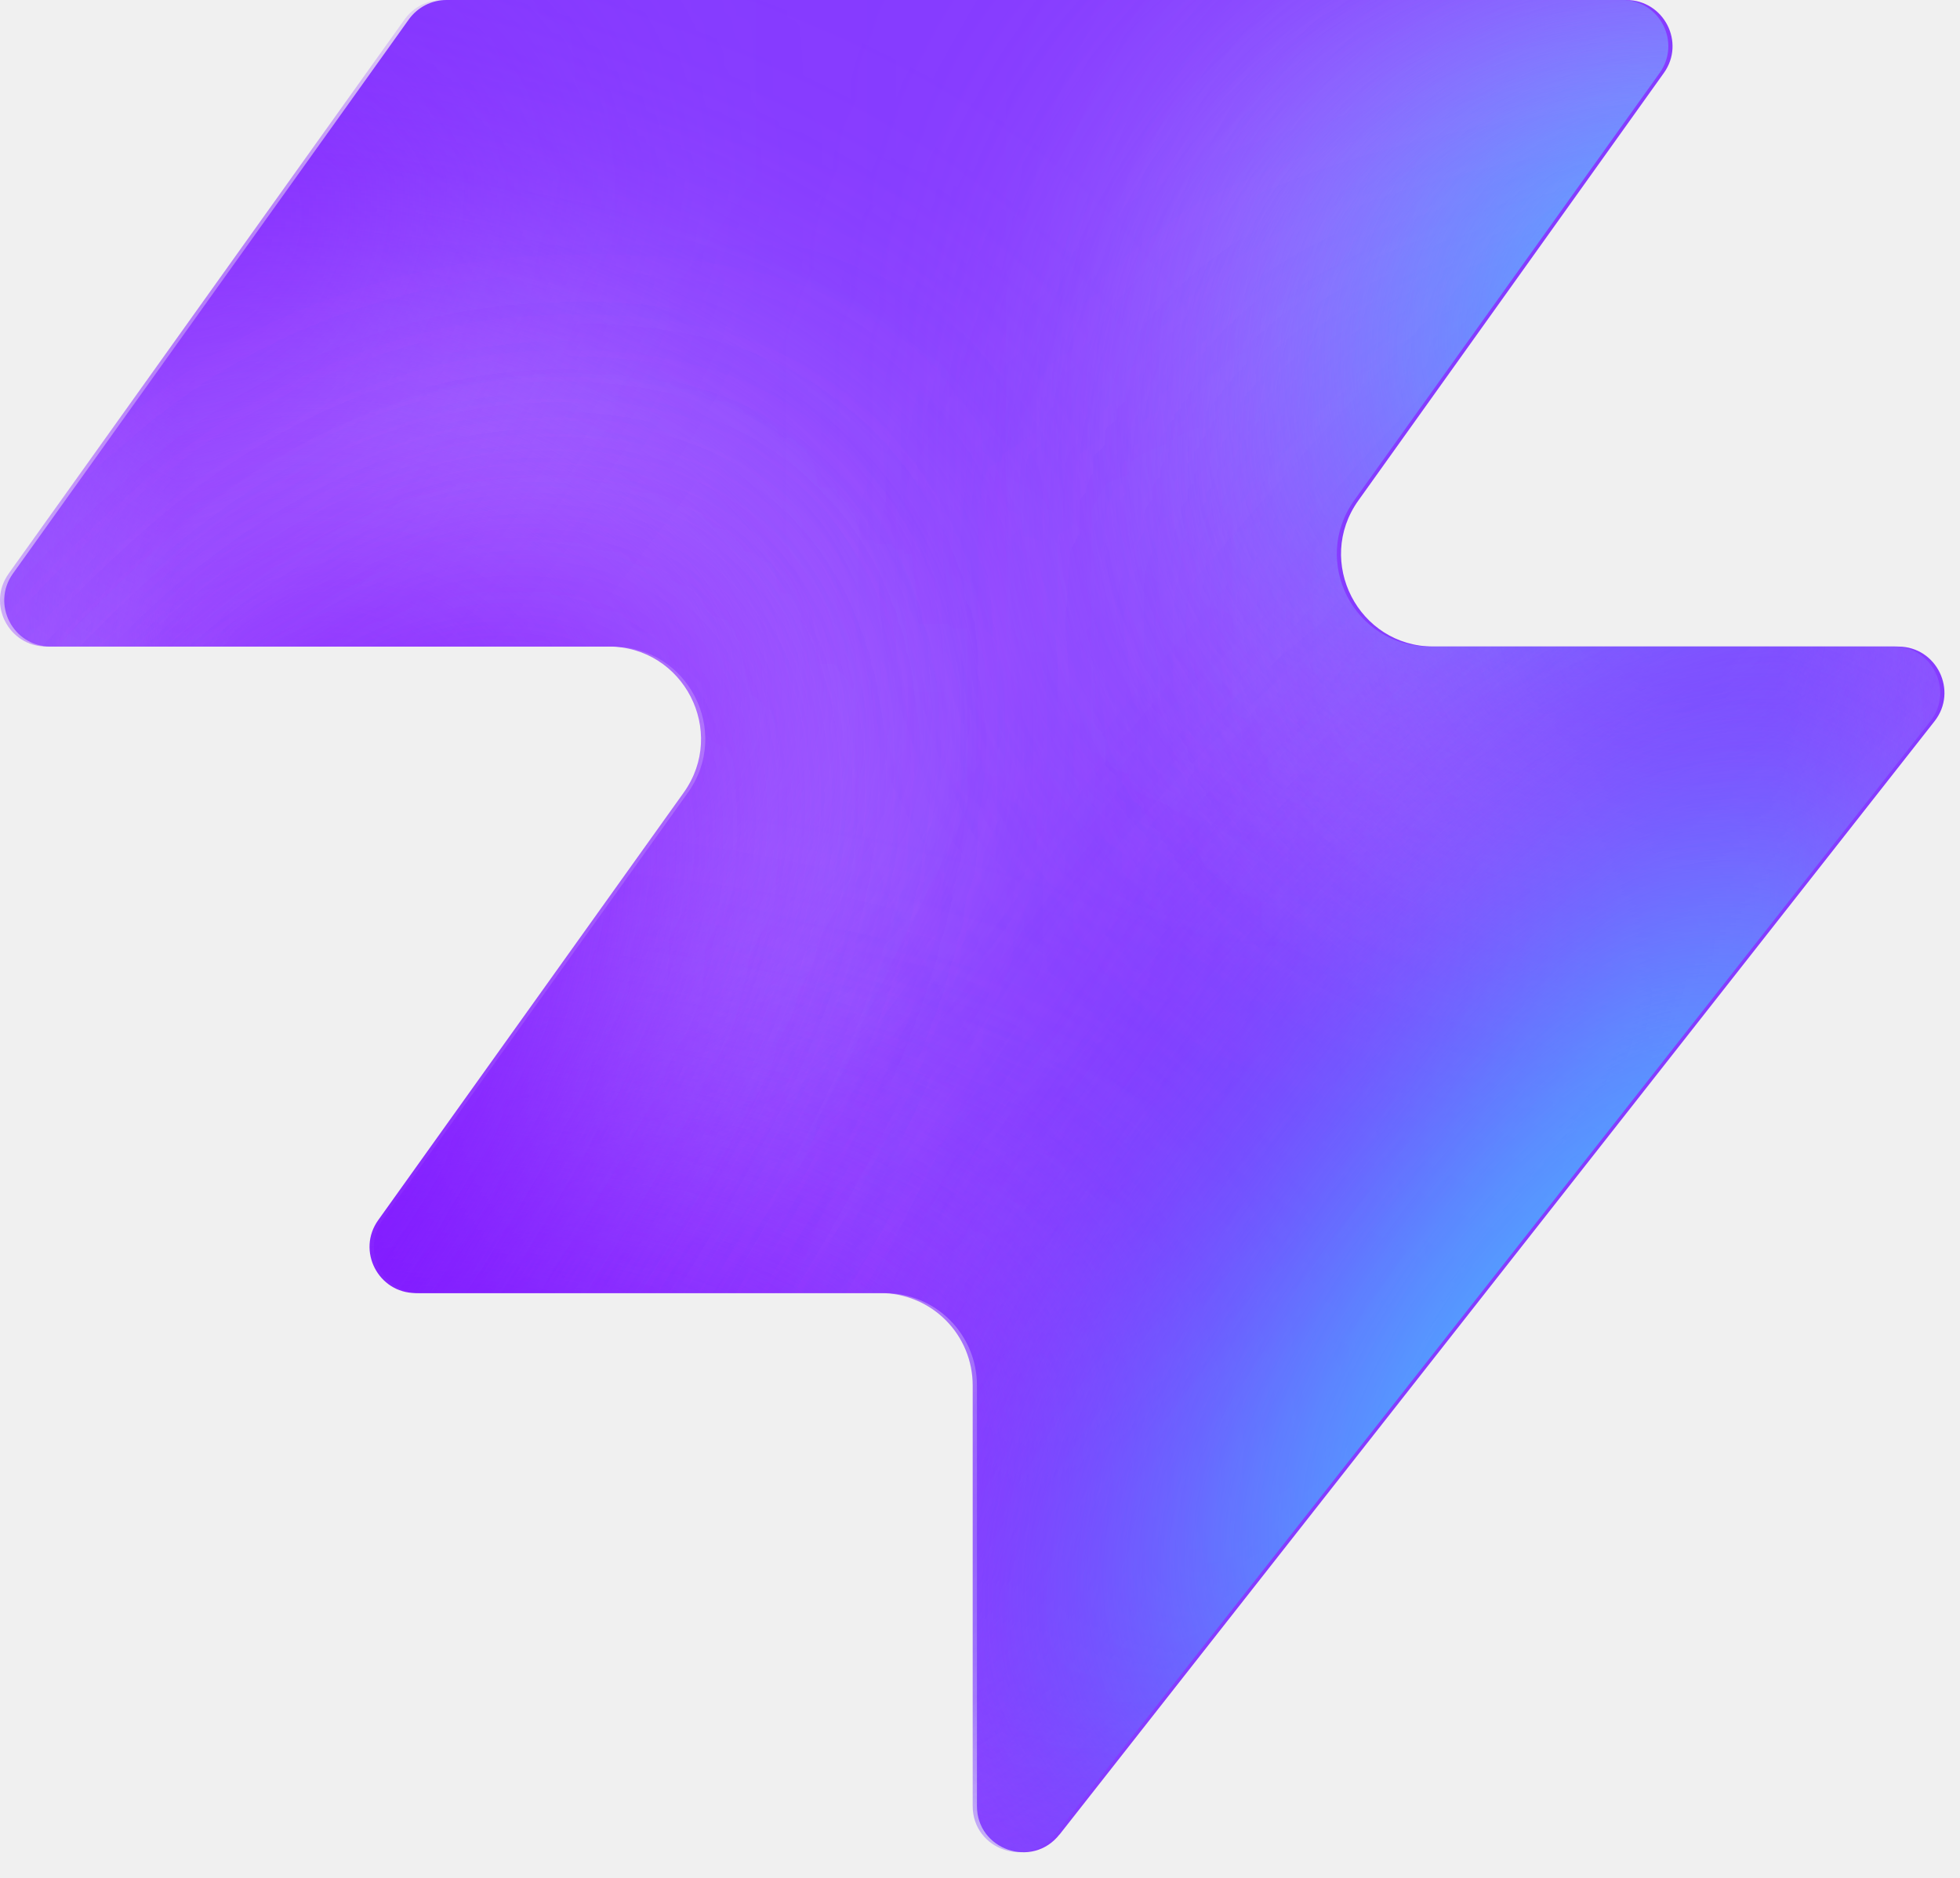
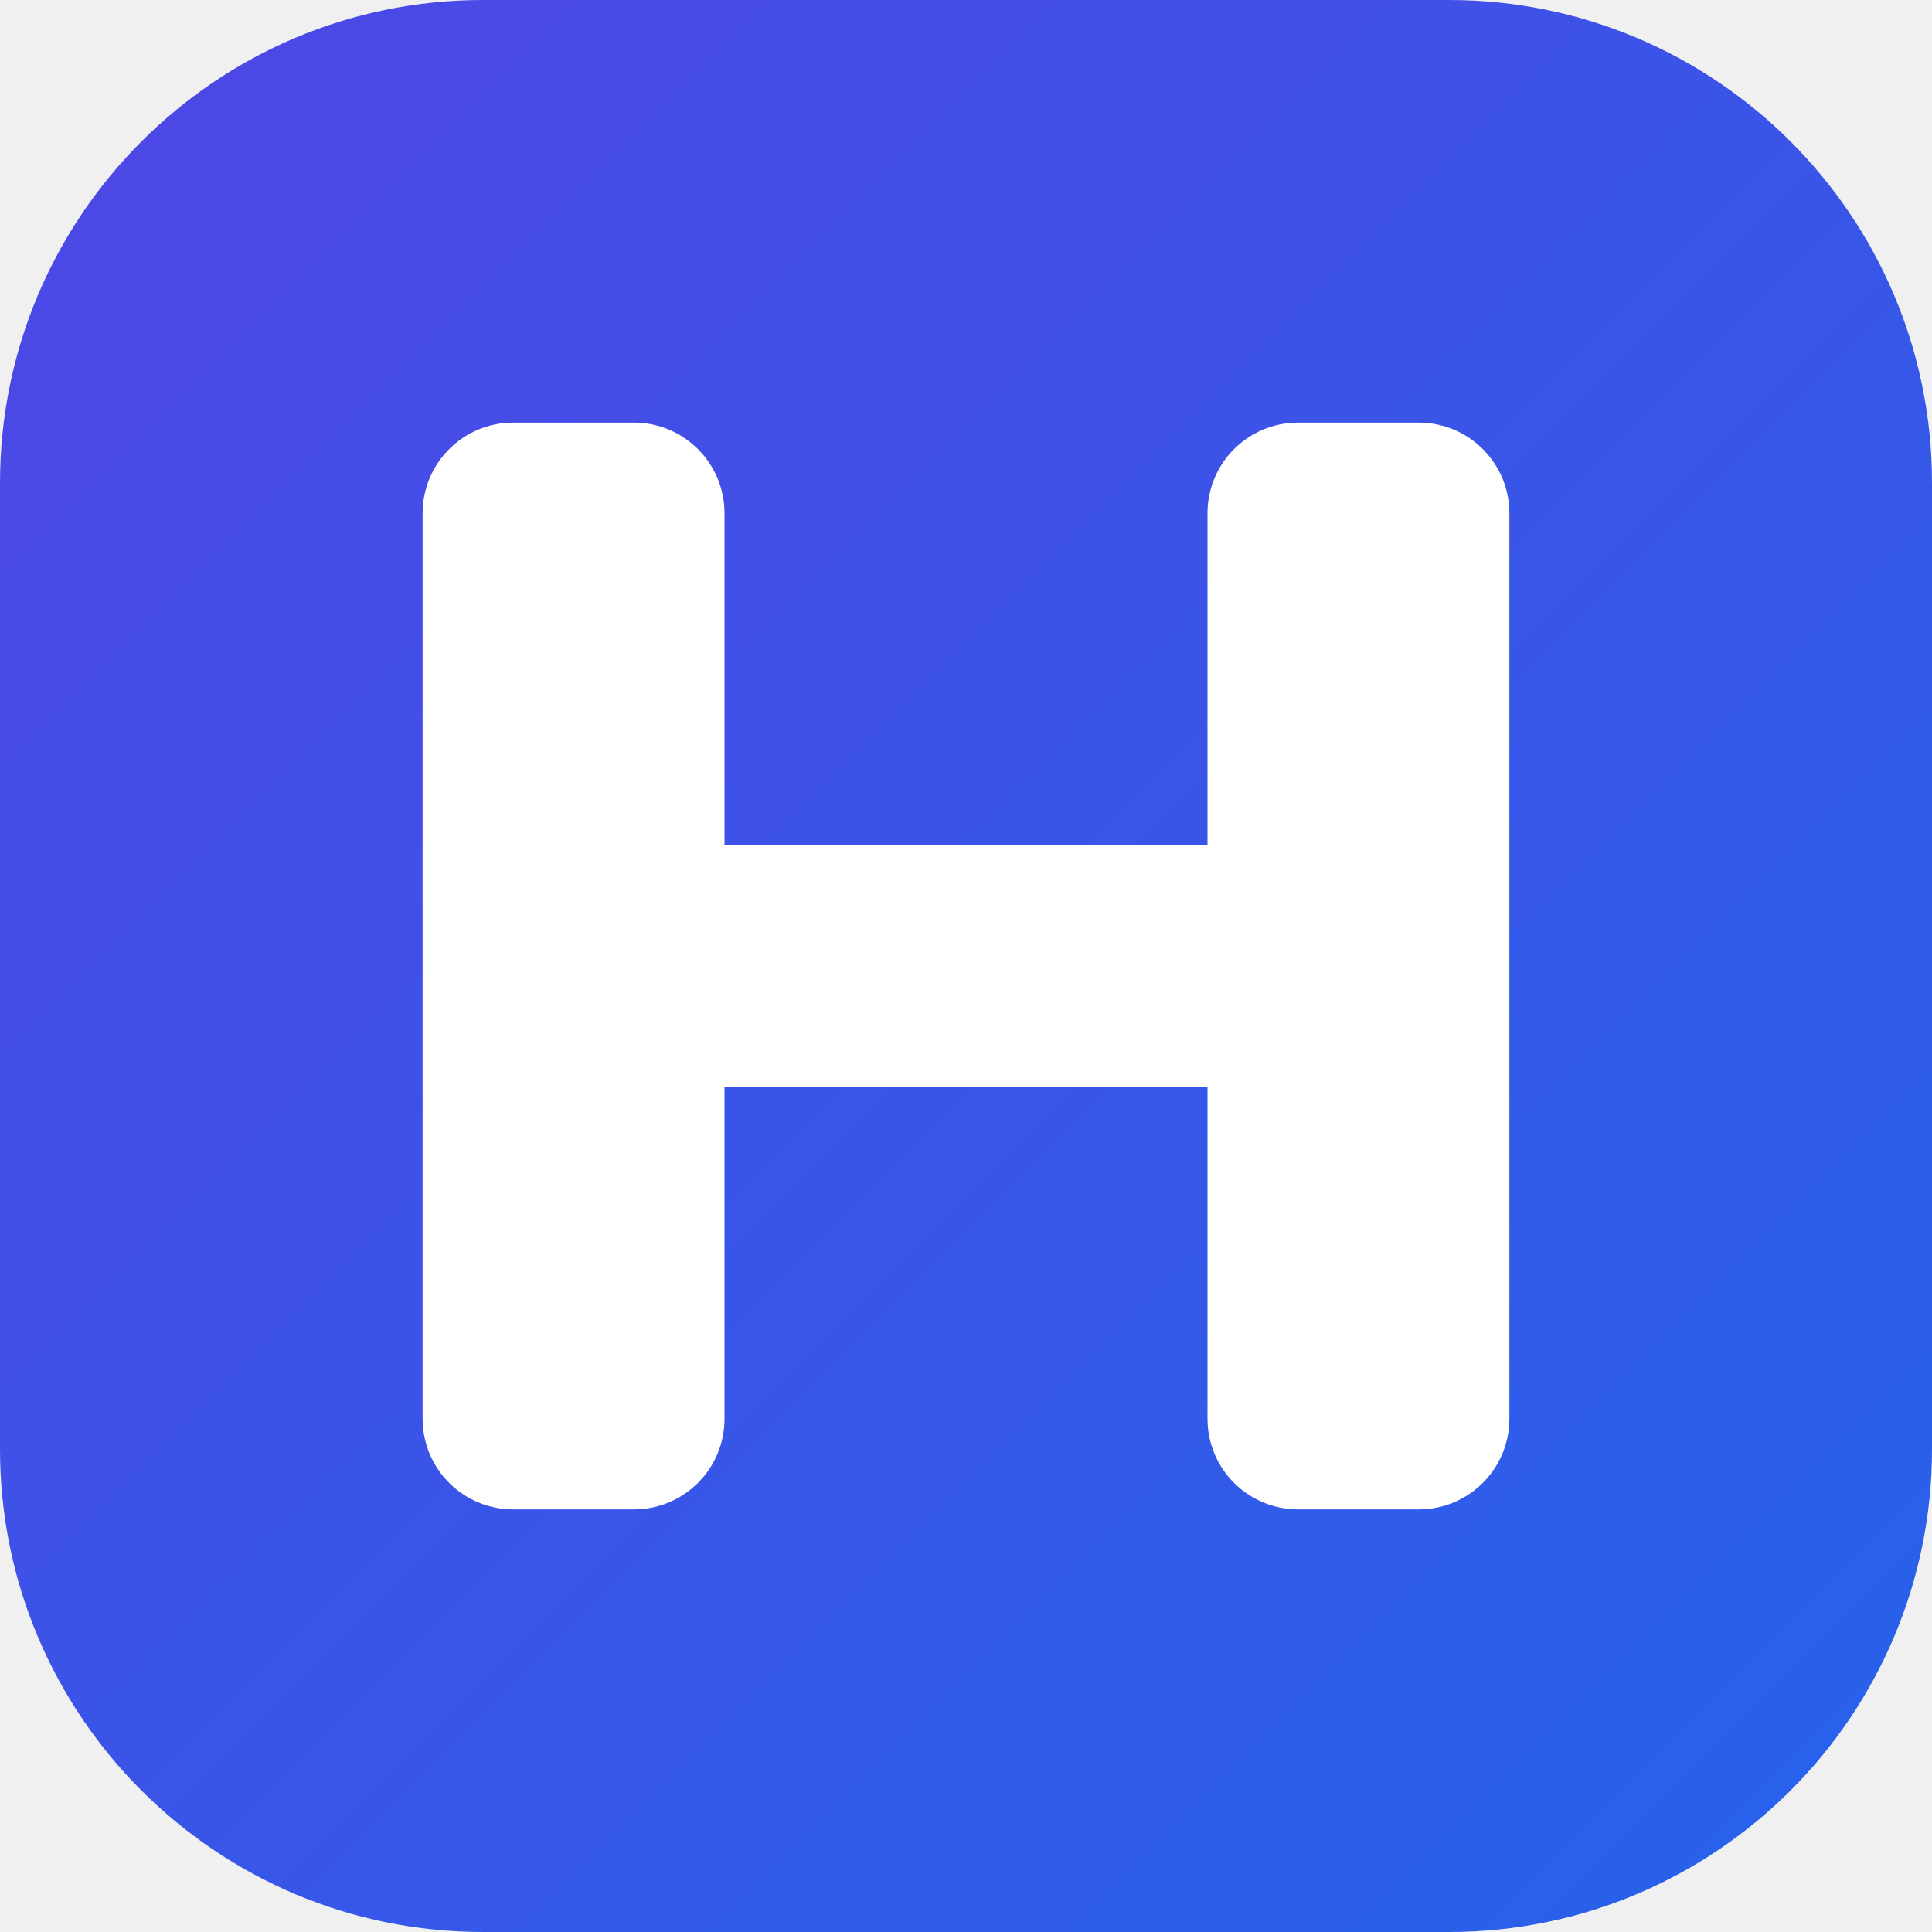
- <svg xmlns="http://www.w3.org/2000/svg" width="48" height="46" fill="none" viewBox="0 0 48 46">
-   <path fill="#863bff" d="M25.946 44.938c-.664.845-2.021.375-2.021-.698V33.937a2.26 2.26 0 0 0-2.262-2.262H10.287c-.92 0-1.456-1.04-.92-1.788l7.48-10.471c1.07-1.497 0-3.578-1.842-3.578H1.237c-.92 0-1.456-1.04-.92-1.788L10.013.474c.214-.297.556-.474.92-.474h28.894c.92 0 1.456 1.04.92 1.788l-7.48 10.471c-1.07 1.498 0 3.579 1.842 3.579h11.377c.943 0 1.473 1.088.89 1.83L25.947 44.94z" style="fill:#863bff;fill:color(display-p3 .525 .23 1);fill-opacity:1" />
-   <mask id="a" width="48" height="46" x="0" y="0" maskUnits="userSpaceOnUse" style="mask-type:alpha">
-     <path fill="#000" d="M25.842 44.938c-.664.844-2.021.375-2.021-.698V33.937a2.26 2.26 0 0 0-2.262-2.262H10.183c-.92 0-1.456-1.04-.92-1.788l7.48-10.471c1.07-1.498 0-3.579-1.842-3.579H1.133c-.92 0-1.456-1.04-.92-1.787L9.91.473c.214-.297.556-.474.92-.474h28.894c.92 0 1.456 1.04.92 1.788l-7.48 10.471c-1.07 1.498 0 3.578 1.842 3.578h11.377c.943 0 1.473 1.088.89 1.832L25.843 44.94z" style="fill:#000;fill-opacity:1" />
-   </mask>
-   <g mask="url(#a)">
-     <g filter="url(#b)">
-       <ellipse cx="5.508" cy="14.704" fill="#ede6ff" rx="5.508" ry="14.704" style="fill:#ede6ff;fill:color(display-p3 .927 .903 1);fill-opacity:1" transform="matrix(.00324 1 1 -.00324 -4.47 31.516)" />
-     </g>
-     <g filter="url(#c)">
-       <ellipse cx="10.399" cy="29.851" fill="#ede6ff" rx="10.399" ry="29.851" style="fill:#ede6ff;fill:color(display-p3 .927 .903 1);fill-opacity:1" transform="matrix(.00324 1 1 -.00324 -39.328 7.883)" />
-     </g>
-     <g filter="url(#d)">
-       <ellipse cx="5.508" cy="30.487" fill="#7e14ff" rx="5.508" ry="30.487" style="fill:#7e14ff;fill:color(display-p3 .492 .077 1);fill-opacity:1" transform="rotate(89.814 -25.913 -14.639)scale(1 -1)" />
-     </g>
-     <g filter="url(#e)">
-       <ellipse cx="5.508" cy="30.599" fill="#7e14ff" rx="5.508" ry="30.599" style="fill:#7e14ff;fill:color(display-p3 .492 .077 1);fill-opacity:1" transform="rotate(89.814 -32.644 -3.334)scale(1 -1)" />
-     </g>
-     <g filter="url(#f)">
-       <ellipse cx="5.508" cy="30.599" fill="#7e14ff" rx="5.508" ry="30.599" style="fill:#7e14ff;fill:color(display-p3 .492 .077 1);fill-opacity:1" transform="matrix(.00324 1 1 -.00324 -34.34 30.47)" />
-     </g>
-     <g filter="url(#g)">
-       <ellipse cx="14.072" cy="22.078" fill="#ede6ff" rx="14.072" ry="22.078" style="fill:#ede6ff;fill:color(display-p3 .927 .903 1);fill-opacity:1" transform="rotate(93.35 24.506 48.493)scale(-1 1)" />
-     </g>
-     <g filter="url(#h)">
-       <ellipse cx="3.47" cy="21.501" fill="#7e14ff" rx="3.47" ry="21.501" style="fill:#7e14ff;fill:color(display-p3 .492 .077 1);fill-opacity:1" transform="rotate(89.009 28.708 47.59)scale(-1 1)" />
-     </g>
-     <g filter="url(#i)">
-       <ellipse cx="3.47" cy="21.501" fill="#7e14ff" rx="3.47" ry="21.501" style="fill:#7e14ff;fill:color(display-p3 .492 .077 1);fill-opacity:1" transform="rotate(89.009 28.708 47.59)scale(-1 1)" />
-     </g>
-     <g filter="url(#j)">
-       <ellipse cx=".387" cy="8.972" fill="#7e14ff" rx="4.407" ry="29.108" style="fill:#7e14ff;fill:color(display-p3 .492 .077 1);fill-opacity:1" transform="rotate(39.51 .387 8.972)" />
-     </g>
-     <g filter="url(#k)">
-       <ellipse cx="47.523" cy="-6.092" fill="#7e14ff" rx="4.407" ry="29.108" style="fill:#7e14ff;fill:color(display-p3 .492 .077 1);fill-opacity:1" transform="rotate(37.892 47.523 -6.092)" />
-     </g>
-     <g filter="url(#l)">
-       <ellipse cx="41.412" cy="6.333" fill="#47bfff" rx="5.971" ry="9.665" style="fill:#47bfff;fill:color(display-p3 .28 .748 1);fill-opacity:1" transform="rotate(37.892 41.412 6.333)" />
-     </g>
-     <g filter="url(#m)">
-       <ellipse cx="-1.879" cy="38.332" fill="#7e14ff" rx="4.407" ry="29.108" style="fill:#7e14ff;fill:color(display-p3 .492 .077 1);fill-opacity:1" transform="rotate(37.892 -1.88 38.332)" />
-     </g>
-     <g filter="url(#n)">
-       <ellipse cx="-1.879" cy="38.332" fill="#7e14ff" rx="4.407" ry="29.108" style="fill:#7e14ff;fill:color(display-p3 .492 .077 1);fill-opacity:1" transform="rotate(37.892 -1.88 38.332)" />
-     </g>
-     <g filter="url(#o)">
-       <ellipse cx="35.651" cy="29.907" fill="#7e14ff" rx="4.407" ry="29.108" style="fill:#7e14ff;fill:color(display-p3 .492 .077 1);fill-opacity:1" transform="rotate(37.892 35.651 29.907)" />
-     </g>
-     <g filter="url(#p)">
-       <ellipse cx="38.418" cy="32.4" fill="#47bfff" rx="5.971" ry="15.297" style="fill:#47bfff;fill:color(display-p3 .28 .748 1);fill-opacity:1" transform="rotate(37.892 38.418 32.4)" />
-     </g>
-   </g>
+ <svg xmlns="http://www.w3.org/2000/svg" viewBox="0 0 32 32" width="32" height="32">
  <defs>
-     <filter id="b" width="60.045" height="41.654" x="-19.77" y="16.149" color-interpolation-filters="sRGB" filterUnits="userSpaceOnUse">
-       <feFlood flood-opacity="0" result="BackgroundImageFix" />
-       <feBlend in="SourceGraphic" in2="BackgroundImageFix" result="shape" />
-       <feGaussianBlur result="effect1_foregroundBlur_2002_17158" stdDeviation="7.659" />
-     </filter>
-     <filter id="c" width="90.34" height="51.437" x="-54.613" y="-7.533" color-interpolation-filters="sRGB" filterUnits="userSpaceOnUse">
-       <feFlood flood-opacity="0" result="BackgroundImageFix" />
-       <feBlend in="SourceGraphic" in2="BackgroundImageFix" result="shape" />
-       <feGaussianBlur result="effect1_foregroundBlur_2002_17158" stdDeviation="7.659" />
-     </filter>
-     <filter id="d" width="79.355" height="29.4" x="-49.64" y="2.03" color-interpolation-filters="sRGB" filterUnits="userSpaceOnUse">
-       <feFlood flood-opacity="0" result="BackgroundImageFix" />
-       <feBlend in="SourceGraphic" in2="BackgroundImageFix" result="shape" />
-       <feGaussianBlur result="effect1_foregroundBlur_2002_17158" stdDeviation="4.596" />
-     </filter>
-     <filter id="e" width="79.579" height="29.4" x="-45.045" y="20.029" color-interpolation-filters="sRGB" filterUnits="userSpaceOnUse">
-       <feFlood flood-opacity="0" result="BackgroundImageFix" />
-       <feBlend in="SourceGraphic" in2="BackgroundImageFix" result="shape" />
-       <feGaussianBlur result="effect1_foregroundBlur_2002_17158" stdDeviation="4.596" />
-     </filter>
-     <filter id="f" width="79.579" height="29.4" x="-43.513" y="21.178" color-interpolation-filters="sRGB" filterUnits="userSpaceOnUse">
-       <feFlood flood-opacity="0" result="BackgroundImageFix" />
-       <feBlend in="SourceGraphic" in2="BackgroundImageFix" result="shape" />
-       <feGaussianBlur result="effect1_foregroundBlur_2002_17158" stdDeviation="4.596" />
-     </filter>
-     <filter id="g" width="74.749" height="58.852" x="15.756" y="-17.901" color-interpolation-filters="sRGB" filterUnits="userSpaceOnUse">
-       <feFlood flood-opacity="0" result="BackgroundImageFix" />
-       <feBlend in="SourceGraphic" in2="BackgroundImageFix" result="shape" />
-       <feGaussianBlur result="effect1_foregroundBlur_2002_17158" stdDeviation="7.659" />
-     </filter>
-     <filter id="h" width="61.377" height="25.362" x="23.548" y="2.284" color-interpolation-filters="sRGB" filterUnits="userSpaceOnUse">
-       <feFlood flood-opacity="0" result="BackgroundImageFix" />
-       <feBlend in="SourceGraphic" in2="BackgroundImageFix" result="shape" />
-       <feGaussianBlur result="effect1_foregroundBlur_2002_17158" stdDeviation="4.596" />
-     </filter>
-     <filter id="i" width="61.377" height="25.362" x="23.548" y="2.284" color-interpolation-filters="sRGB" filterUnits="userSpaceOnUse">
-       <feFlood flood-opacity="0" result="BackgroundImageFix" />
-       <feBlend in="SourceGraphic" in2="BackgroundImageFix" result="shape" />
-       <feGaussianBlur result="effect1_foregroundBlur_2002_17158" stdDeviation="4.596" />
-     </filter>
-     <filter id="j" width="56.045" height="63.649" x="-27.636" y="-22.853" color-interpolation-filters="sRGB" filterUnits="userSpaceOnUse">
-       <feFlood flood-opacity="0" result="BackgroundImageFix" />
-       <feBlend in="SourceGraphic" in2="BackgroundImageFix" result="shape" />
-       <feGaussianBlur result="effect1_foregroundBlur_2002_17158" stdDeviation="4.596" />
-     </filter>
-     <filter id="k" width="54.814" height="64.646" x="20.116" y="-38.415" color-interpolation-filters="sRGB" filterUnits="userSpaceOnUse">
-       <feFlood flood-opacity="0" result="BackgroundImageFix" />
-       <feBlend in="SourceGraphic" in2="BackgroundImageFix" result="shape" />
-       <feGaussianBlur result="effect1_foregroundBlur_2002_17158" stdDeviation="4.596" />
-     </filter>
-     <filter id="l" width="33.541" height="35.313" x="24.641" y="-11.323" color-interpolation-filters="sRGB" filterUnits="userSpaceOnUse">
-       <feFlood flood-opacity="0" result="BackgroundImageFix" />
-       <feBlend in="SourceGraphic" in2="BackgroundImageFix" result="shape" />
-       <feGaussianBlur result="effect1_foregroundBlur_2002_17158" stdDeviation="4.596" />
-     </filter>
-     <filter id="m" width="54.814" height="64.646" x="-29.286" y="6.009" color-interpolation-filters="sRGB" filterUnits="userSpaceOnUse">
-       <feFlood flood-opacity="0" result="BackgroundImageFix" />
-       <feBlend in="SourceGraphic" in2="BackgroundImageFix" result="shape" />
-       <feGaussianBlur result="effect1_foregroundBlur_2002_17158" stdDeviation="4.596" />
-     </filter>
-     <filter id="n" width="54.814" height="64.646" x="-29.286" y="6.009" color-interpolation-filters="sRGB" filterUnits="userSpaceOnUse">
-       <feFlood flood-opacity="0" result="BackgroundImageFix" />
-       <feBlend in="SourceGraphic" in2="BackgroundImageFix" result="shape" />
-       <feGaussianBlur result="effect1_foregroundBlur_2002_17158" stdDeviation="4.596" />
-     </filter>
-     <filter id="o" width="54.814" height="64.646" x="8.244" y="-2.416" color-interpolation-filters="sRGB" filterUnits="userSpaceOnUse">
-       <feFlood flood-opacity="0" result="BackgroundImageFix" />
-       <feBlend in="SourceGraphic" in2="BackgroundImageFix" result="shape" />
-       <feGaussianBlur result="effect1_foregroundBlur_2002_17158" stdDeviation="4.596" />
-     </filter>
-     <filter id="p" width="39.409" height="43.623" x="18.713" y="10.588" color-interpolation-filters="sRGB" filterUnits="userSpaceOnUse">
-       <feFlood flood-opacity="0" result="BackgroundImageFix" />
-       <feBlend in="SourceGraphic" in2="BackgroundImageFix" result="shape" />
-       <feGaussianBlur result="effect1_foregroundBlur_2002_17158" stdDeviation="4.596" />
-     </filter>
+     <linearGradient id="favicon-grad" x1="0%" y1="0%" x2="100%" y2="100%">
+       <stop offset="0%" stop-color="#4f46e5" />
+       <stop offset="100%" stop-color="#2563eb" />
+     </linearGradient>
  </defs>
+   <rect width="32" height="32" rx="8" fill="url(#favicon-grad)" />
+   <rect x="7" y="7" width="5" height="18" rx="1.5" fill="#ffffff" />
+   <rect x="20" y="7" width="5" height="18" rx="1.5" fill="#ffffff" />
+   <rect x="11" y="14" width="10" height="4" rx="1" fill="#ffffff" />
</svg>
